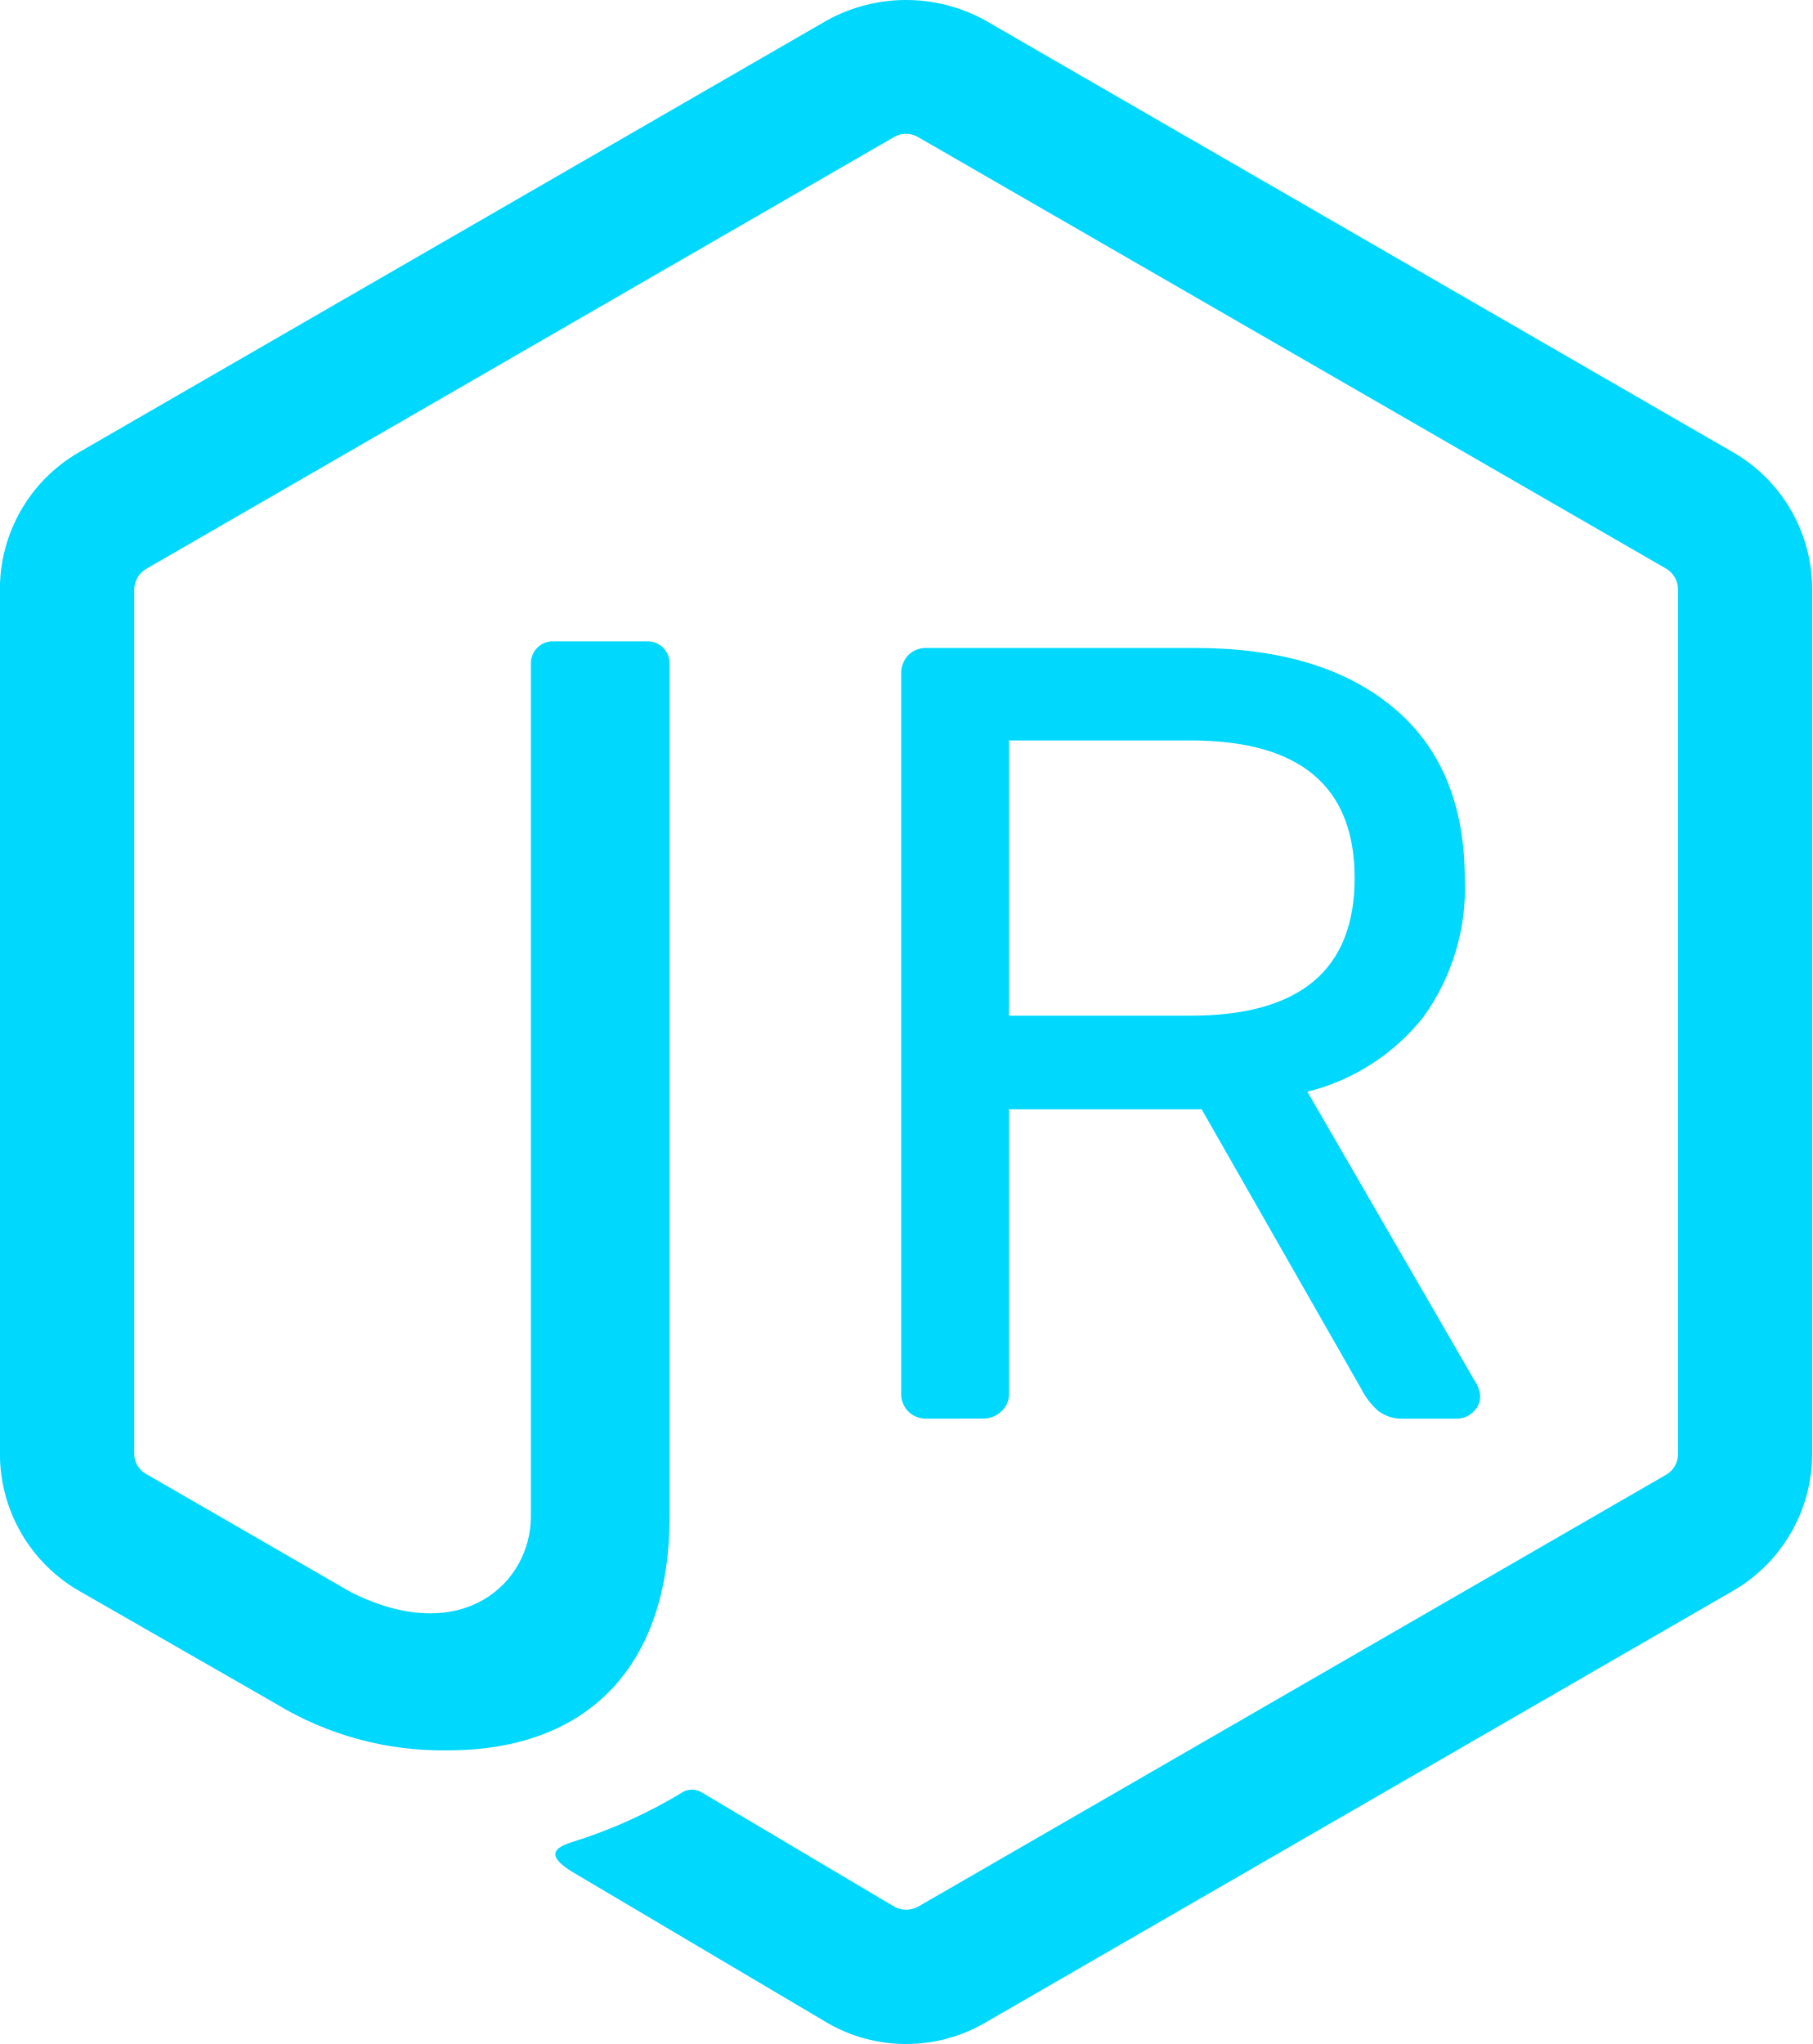
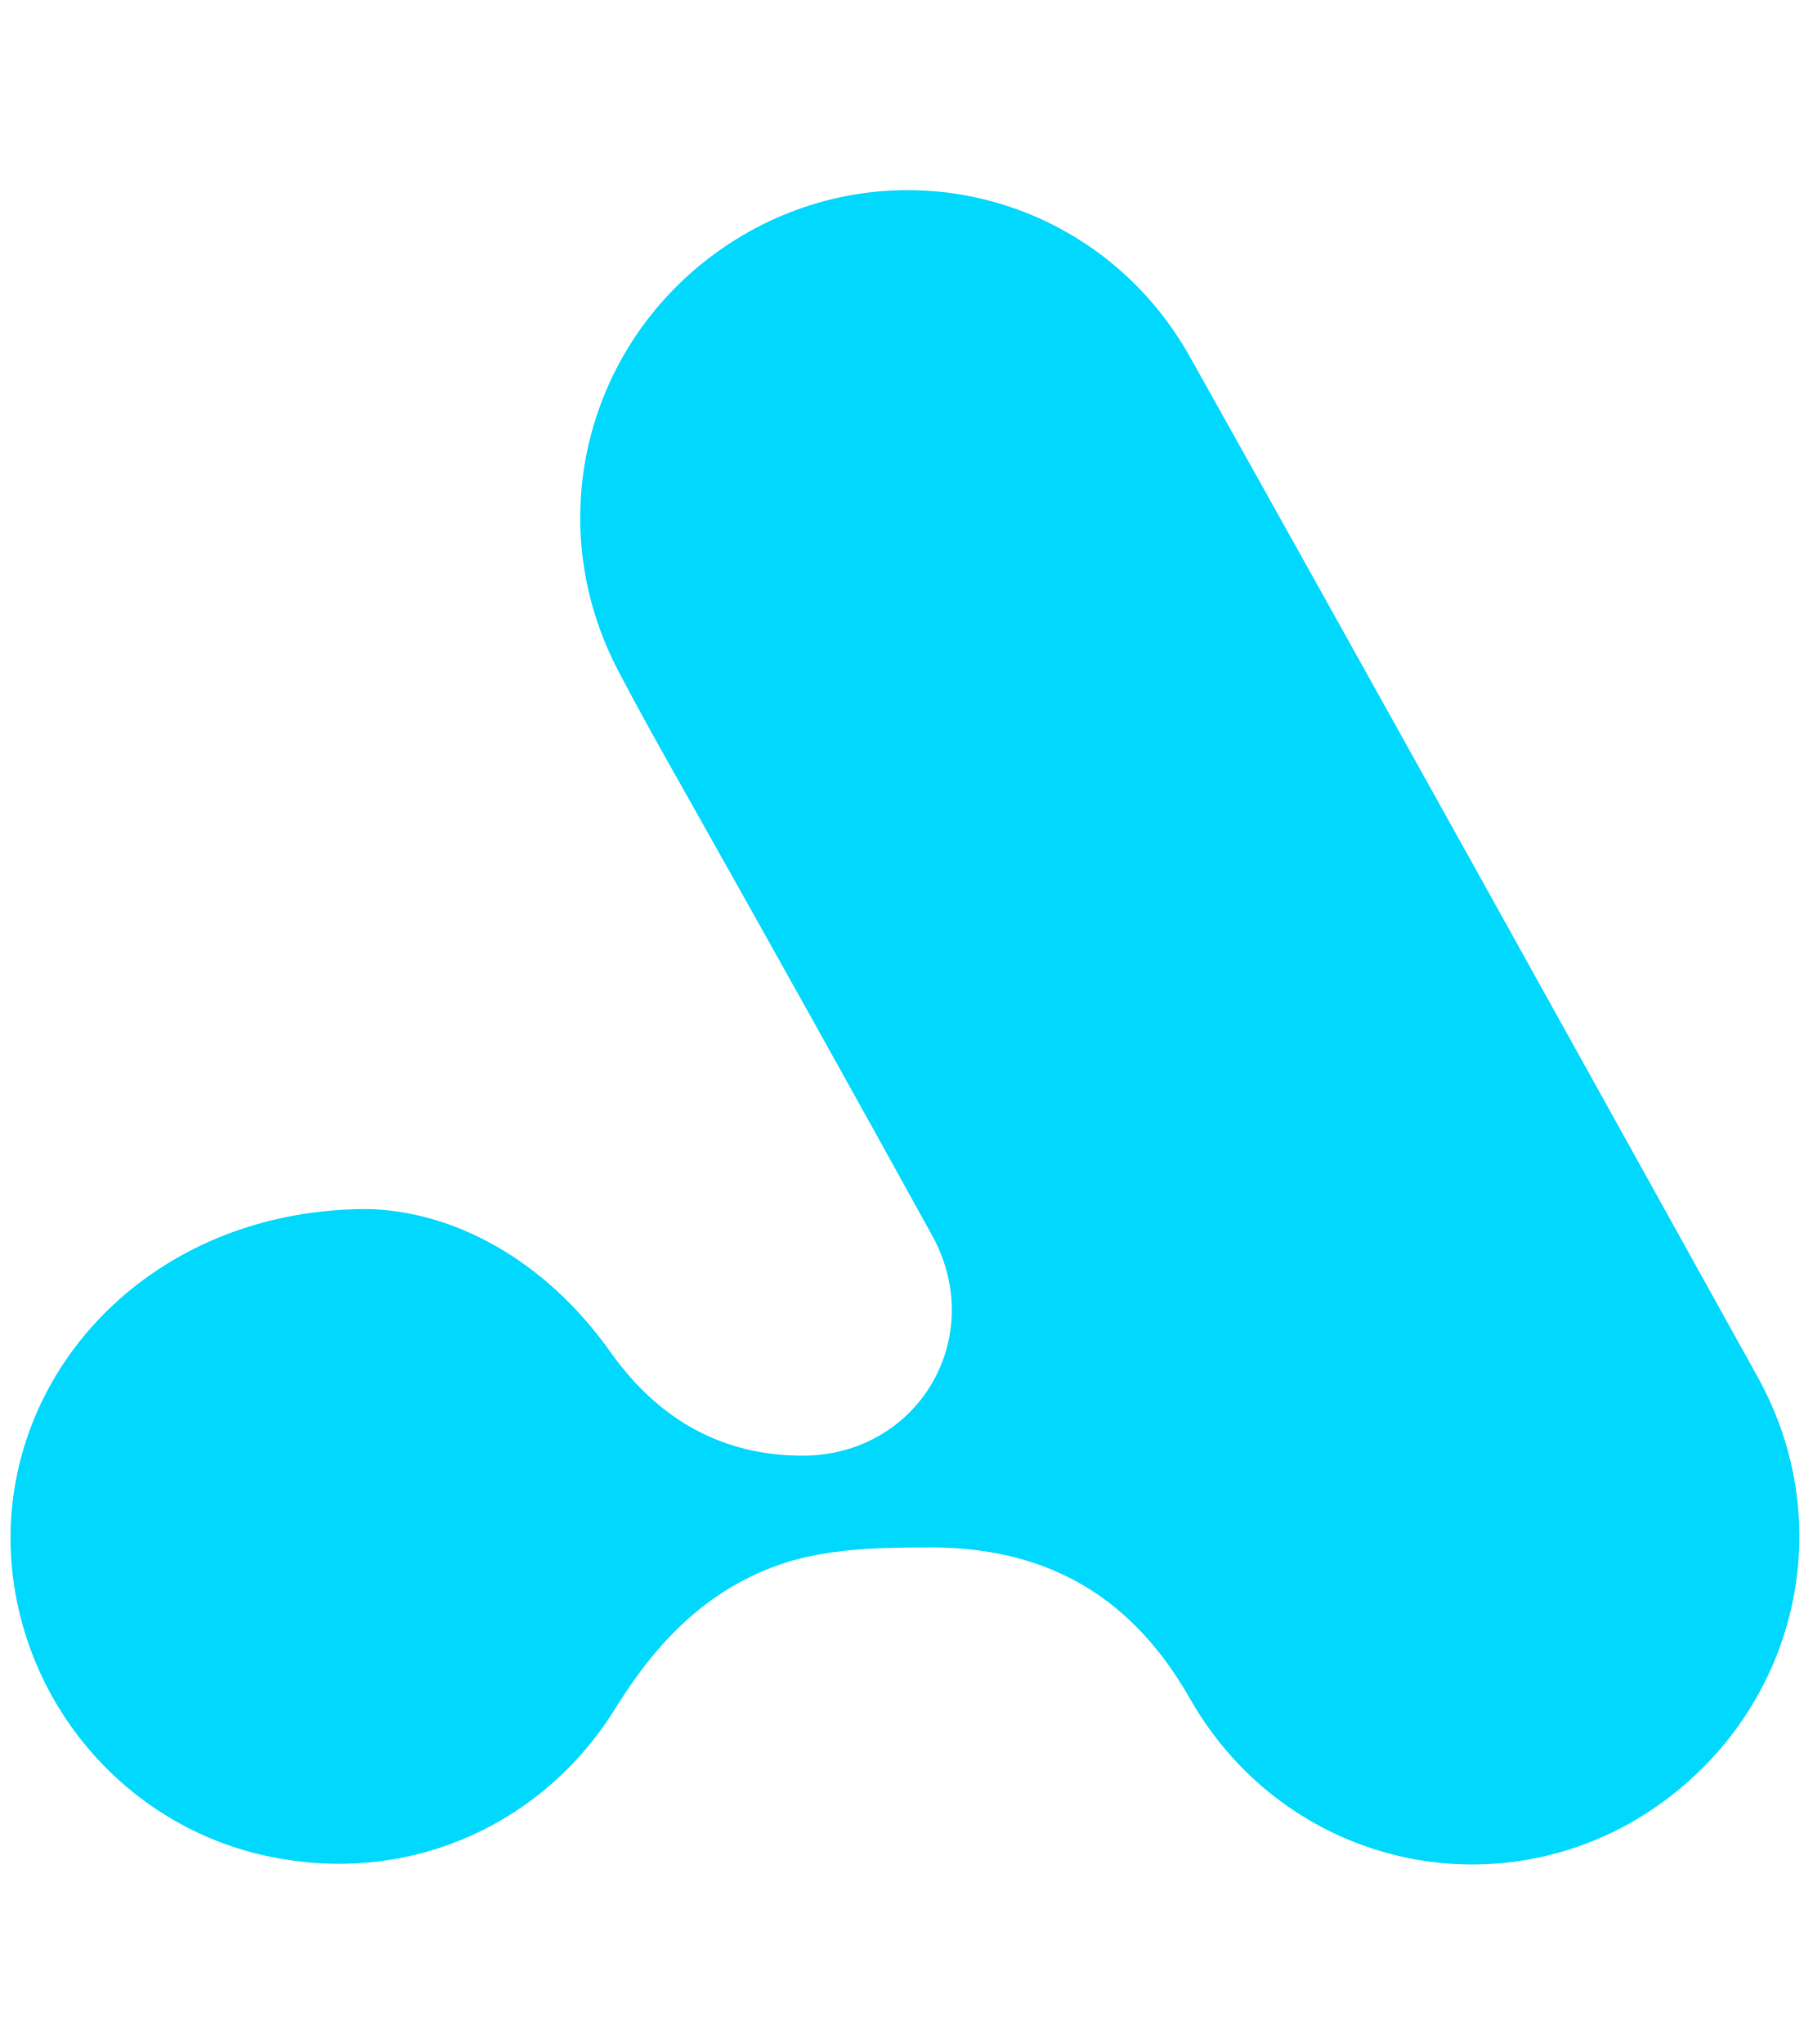
- <svg xmlns="http://www.w3.org/2000/svg" width="106.581" height="120.186" viewBox="0 0 106.581 120.186">
-   <g id="Group_2" data-name="Group 2" transform="translate(-661 -620)">
-     <path id="Path_5" data-name="Path 5" d="M56.875,122.187a9.233,9.233,0,0,1-4.619-1.236l-14.7-8.7c-2.193-1.228-1.125-1.661-.4-1.914a29.309,29.309,0,0,0,6.649-3,1.129,1.129,0,0,1,1.095.082L56.2,114.121a1.459,1.459,0,0,0,1.365,0L101.6,88.7a1.386,1.386,0,0,0,.674-1.193V36.66a1.421,1.421,0,0,0-.682-1.215l-44.04-25.4a1.386,1.386,0,0,0-1.361,0L12.178,35.454a1.417,1.417,0,0,0-.7,1.206V87.487a1.352,1.352,0,0,0,.691,1.176l12.079,6.971C30.8,98.9,34.808,95.05,34.808,91.178V41A1.288,1.288,0,0,1,36.1,39.708h5.58A1.288,1.288,0,0,1,42.964,41V91.182c0,8.735-4.756,13.736-13.04,13.736a18.839,18.839,0,0,1-10.143-2.756L8.2,95.522a9.3,9.3,0,0,1-4.619-8.035V36.66A9.28,9.28,0,0,1,8.2,28.612L52.248,3.183a9.641,9.641,0,0,1,9.254,0l44.04,25.428a9.293,9.293,0,0,1,4.623,8.027V87.487a9.319,9.319,0,0,1-4.623,8.035L61.5,120.95a9.237,9.237,0,0,1-4.627,1.236Z" transform="translate(657.415 618)" fill="#00d8fd" />
-     <path id="Path_9" data-name="Path 9" d="M8.188-8.585A1.447,1.447,0,0,1,7.12-9.006,1.447,1.447,0,0,1,6.7-10.074V-52.346a1.531,1.531,0,0,1,.421-1.133A1.447,1.447,0,0,1,8.188-53.9h15.8q7.445,0,11.652,3.5t4.208,10.1a12.935,12.935,0,0,1-2.428,8.092,12.538,12.538,0,0,1-6.83,4.4l9.969,17.22a1.611,1.611,0,0,1,.194.712,1.2,1.2,0,0,1-.421.906,1.351,1.351,0,0,1-.939.388H36.283a2.326,2.326,0,0,1-1.521-.453,4.279,4.279,0,0,1-1-1.295L24.372-26.776H13.043v16.7a1.394,1.394,0,0,1-.453,1.068,1.559,1.559,0,0,1-1.1.421ZM23.724-32.278q9.646,0,9.646-8.092t-9.646-8.092H13.043v16.184Z" transform="translate(707.301 712)" fill="#00d8fd" />
+ <svg xmlns="http://www.w3.org/2000/svg" version="1.1" id="Layer_1" x="0px" y="0px" viewBox="0 0 106.6 120.2" style="enable-background:new 0 0 106.6 120.2;" xml:space="preserve">
+   <style type="text/css">
+ 	.st0{display:none;}
+ 	.st1{display:inline;fill:#00D8FD;}
+ 	.st2{fill:#00D8FD;}
+ </style>
+   <g id="Group_2" transform="translate(-661 -620)" class="st0">
+     <path id="Path_5" class="st1" d="M714.3,740.2c-1.6,0-3.2-0.4-4.6-1.2l-14.7-8.7c-2.2-1.2-1.1-1.7-0.4-1.9c2.3-0.7,4.6-1.7,6.6-3   c0.4-0.2,0.8-0.1,1.1,0.1l11.3,6.7c0.4,0.2,0.9,0.2,1.4,0l44-25.4c0.4-0.3,0.7-0.7,0.7-1.2v-50.8c0-0.5-0.3-1-0.7-1.2L715,628   c-0.4-0.2-0.9-0.2-1.4,0l-44,25.4c-0.4,0.3-0.7,0.7-0.7,1.2v50.8c0,0.5,0.3,0.9,0.7,1.2l12.1,7c6.6,3.3,10.6-0.6,10.6-4.5V659   c0-0.7,0.6-1.3,1.3-1.3c0,0,0,0,0,0h5.6c0.7,0,1.3,0.6,1.3,1.3c0,0,0,0,0,0v50.2c0,8.7-4.8,13.7-13,13.7c-3.6,0.1-7.1-0.9-10.1-2.8   l-11.6-6.6c-2.9-1.7-4.6-4.7-4.6-8v-50.8c0-3.3,1.8-6.4,4.6-8l44-25.4c2.9-1.6,6.4-1.6,9.3,0l44,25.4c2.9,1.7,4.6,4.7,4.6,8v50.8   c0,3.3-1.8,6.4-4.6,8l-44,25.4C717.5,739.8,715.9,740.2,714.3,740.2L714.3,740.2z" />
+     <path id="Path_9" class="st1" d="M715.5,703.4c-0.4,0-0.8-0.1-1.1-0.4c-0.3-0.3-0.4-0.7-0.4-1.1v-42.3c0-0.4,0.1-0.8,0.4-1.1   c0.3-0.3,0.7-0.4,1.1-0.4h15.8c5,0,8.8,1.2,11.7,3.5c2.8,2.3,4.2,5.7,4.2,10.1c0.1,2.9-0.7,5.7-2.4,8.1c-1.7,2.2-4.1,3.7-6.8,4.4   l10,17.2c0.1,0.2,0.2,0.5,0.2,0.7c0,0.3-0.2,0.7-0.4,0.9c-0.3,0.2-0.6,0.4-0.9,0.4h-3.1c-0.5,0-1.1-0.1-1.5-0.5   c-0.4-0.4-0.8-0.8-1-1.3l-9.4-16.4h-11.3v16.7c0,0.4-0.2,0.8-0.5,1.1c-0.3,0.3-0.7,0.4-1.1,0.4L715.5,703.4z M731,679.7   c6.4,0,9.6-2.7,9.6-8.1s-3.2-8.1-9.6-8.1h-10.7v16.2H731z" />
  </g>
+   <path class="st2" d="M21.6,71.1c5,0.1,10.4,2.9,14.3,8.4c2.7,3.8,6.3,6,11,6.1c7,0.2,11.3-6.9,7.9-13c-4.8-8.7-9.6-17.3-14.5-26  c-1.3-2.3-2.6-4.6-3.8-6.9c-5.1-9.4-1.7-20.9,7.6-26.1c9.2-5.1,20.7-1.9,25.9,7.4C81.2,41,92.3,61,103.4,81  c5.2,9.4,1.8,20.9-7.5,26.2c-9.1,5.1-20.6,2-25.9-7.3c-3.3-5.8-8.1-8.8-14.9-8.9c-2.9,0-5.8,0-8.6,0.8c-4.6,1.4-7.7,4.5-10.2,8.5  c-4.2,6.9-11.9,10.4-19.8,9c-7.7-1.3-13.9-7.3-15.5-15.1C-1.4,82.4,7.8,71.1,21.6,71.1z" />
</svg>
